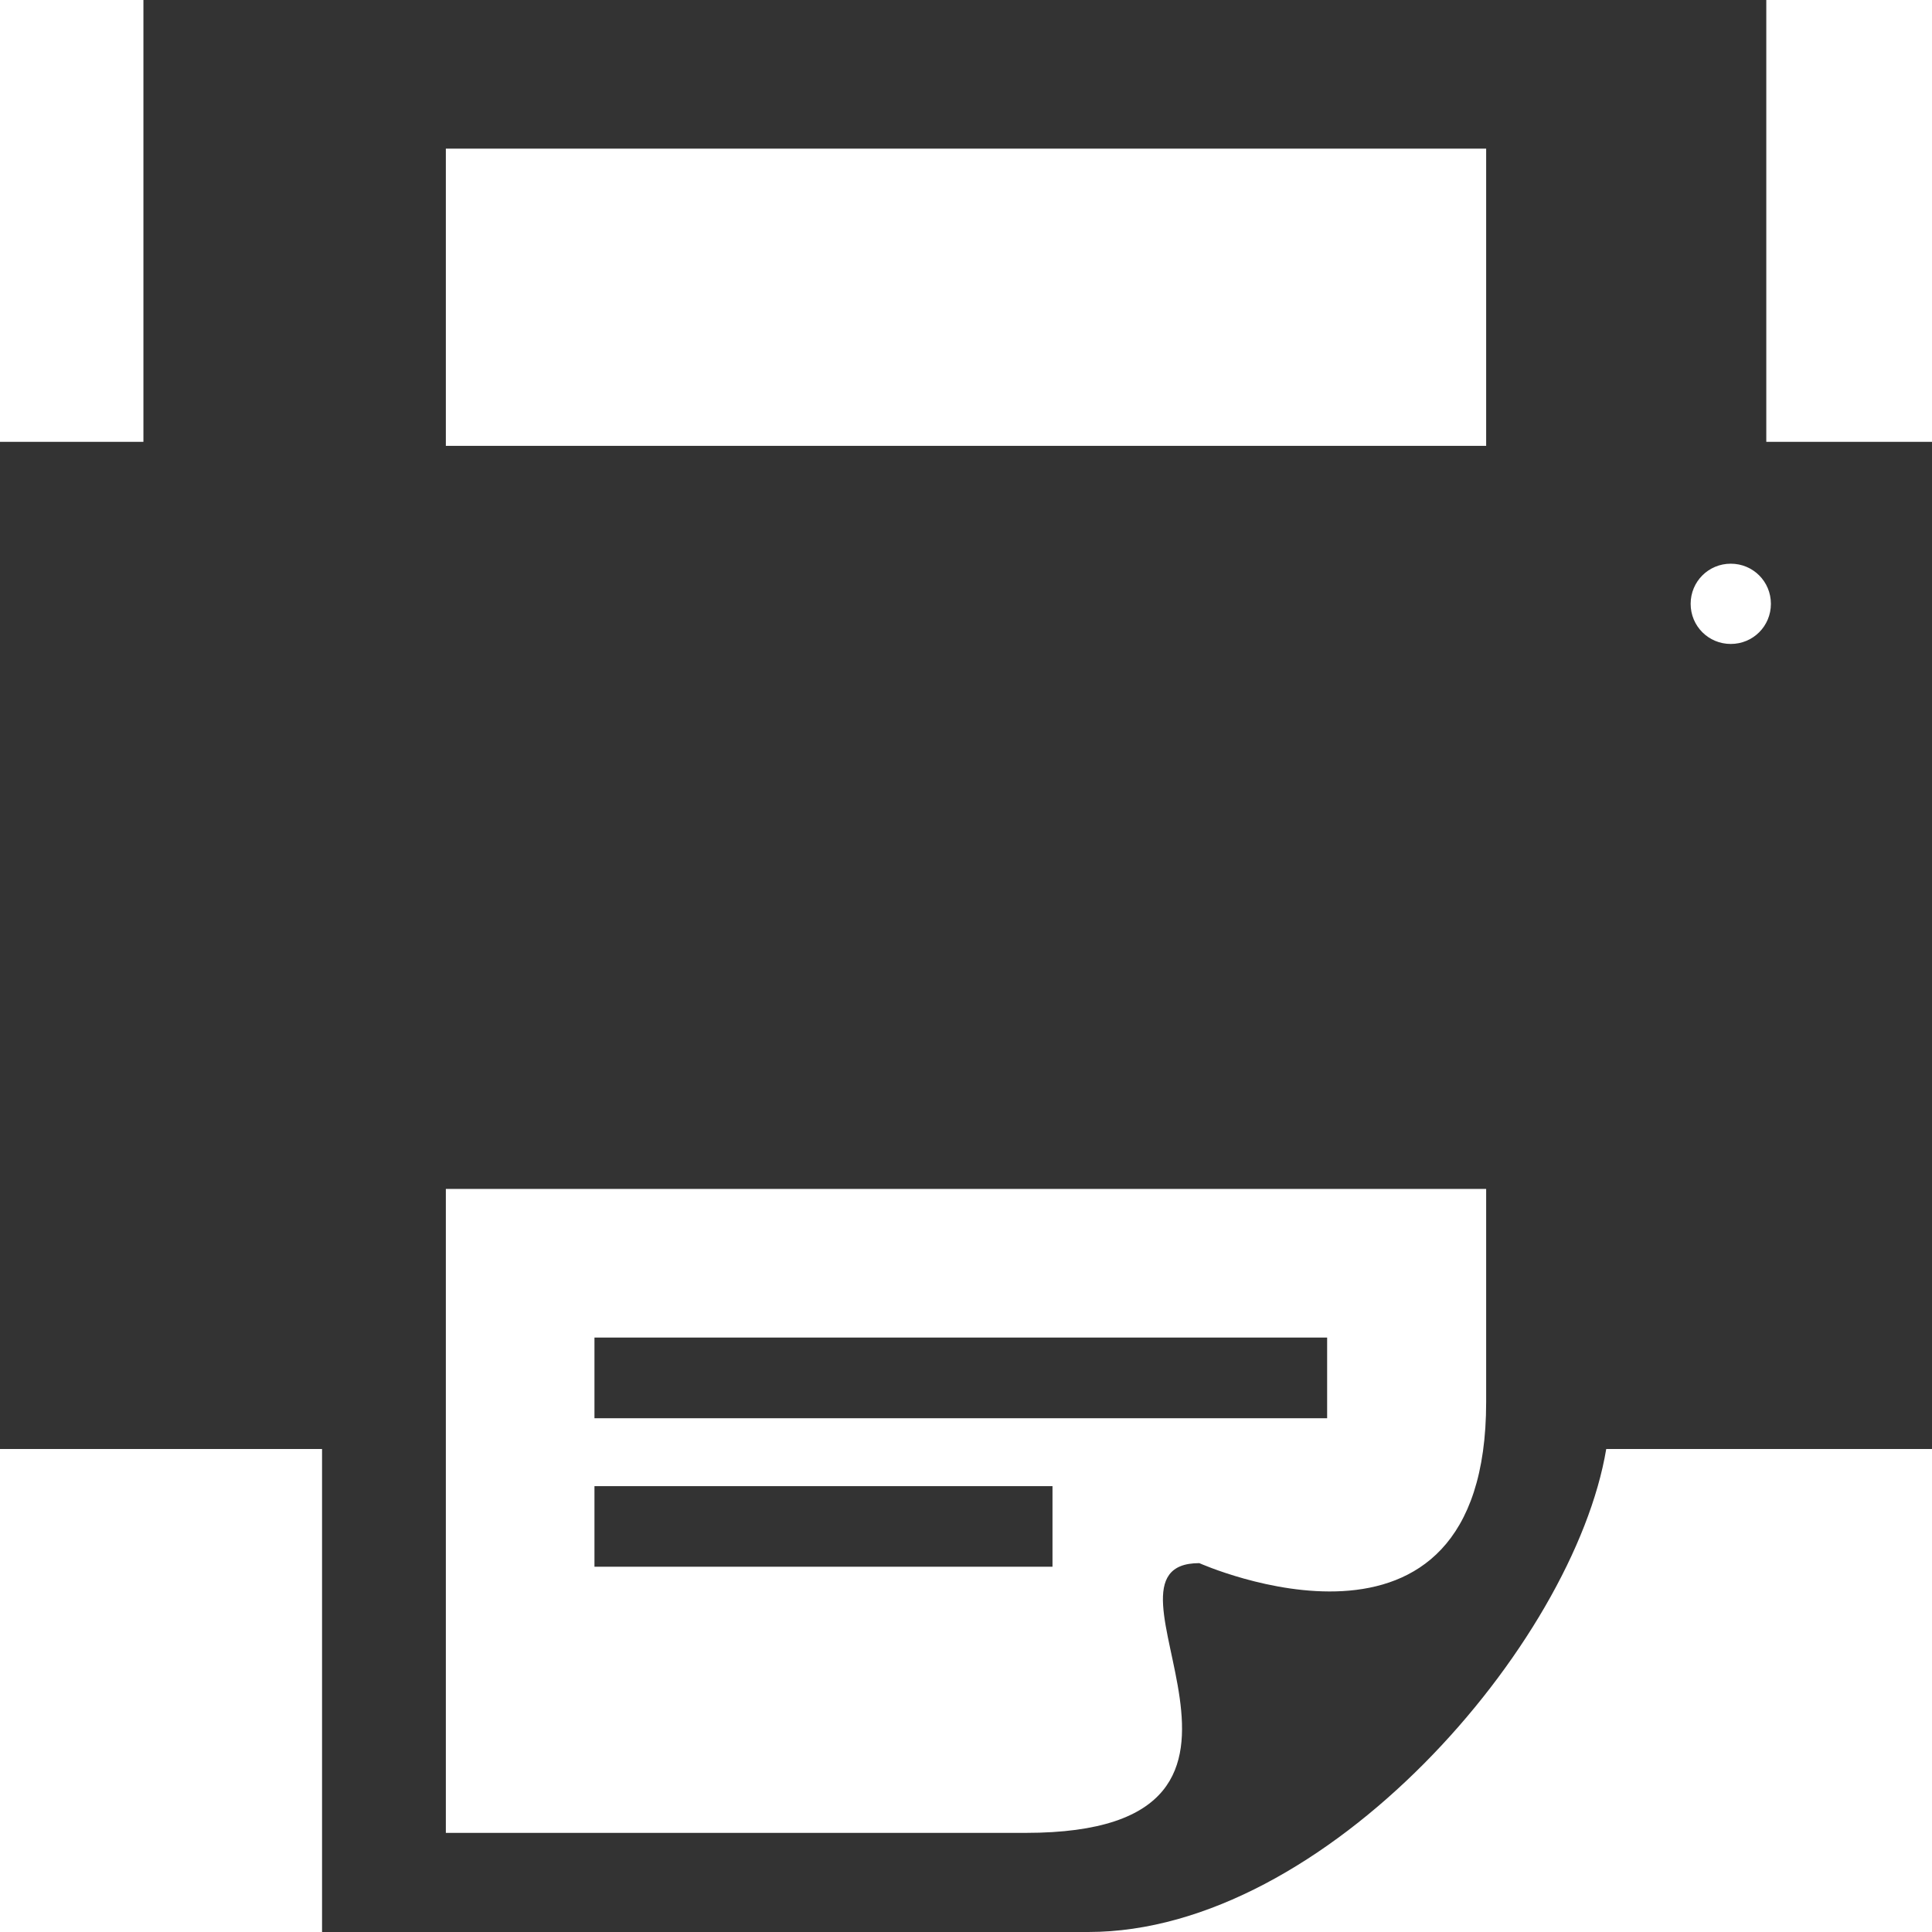
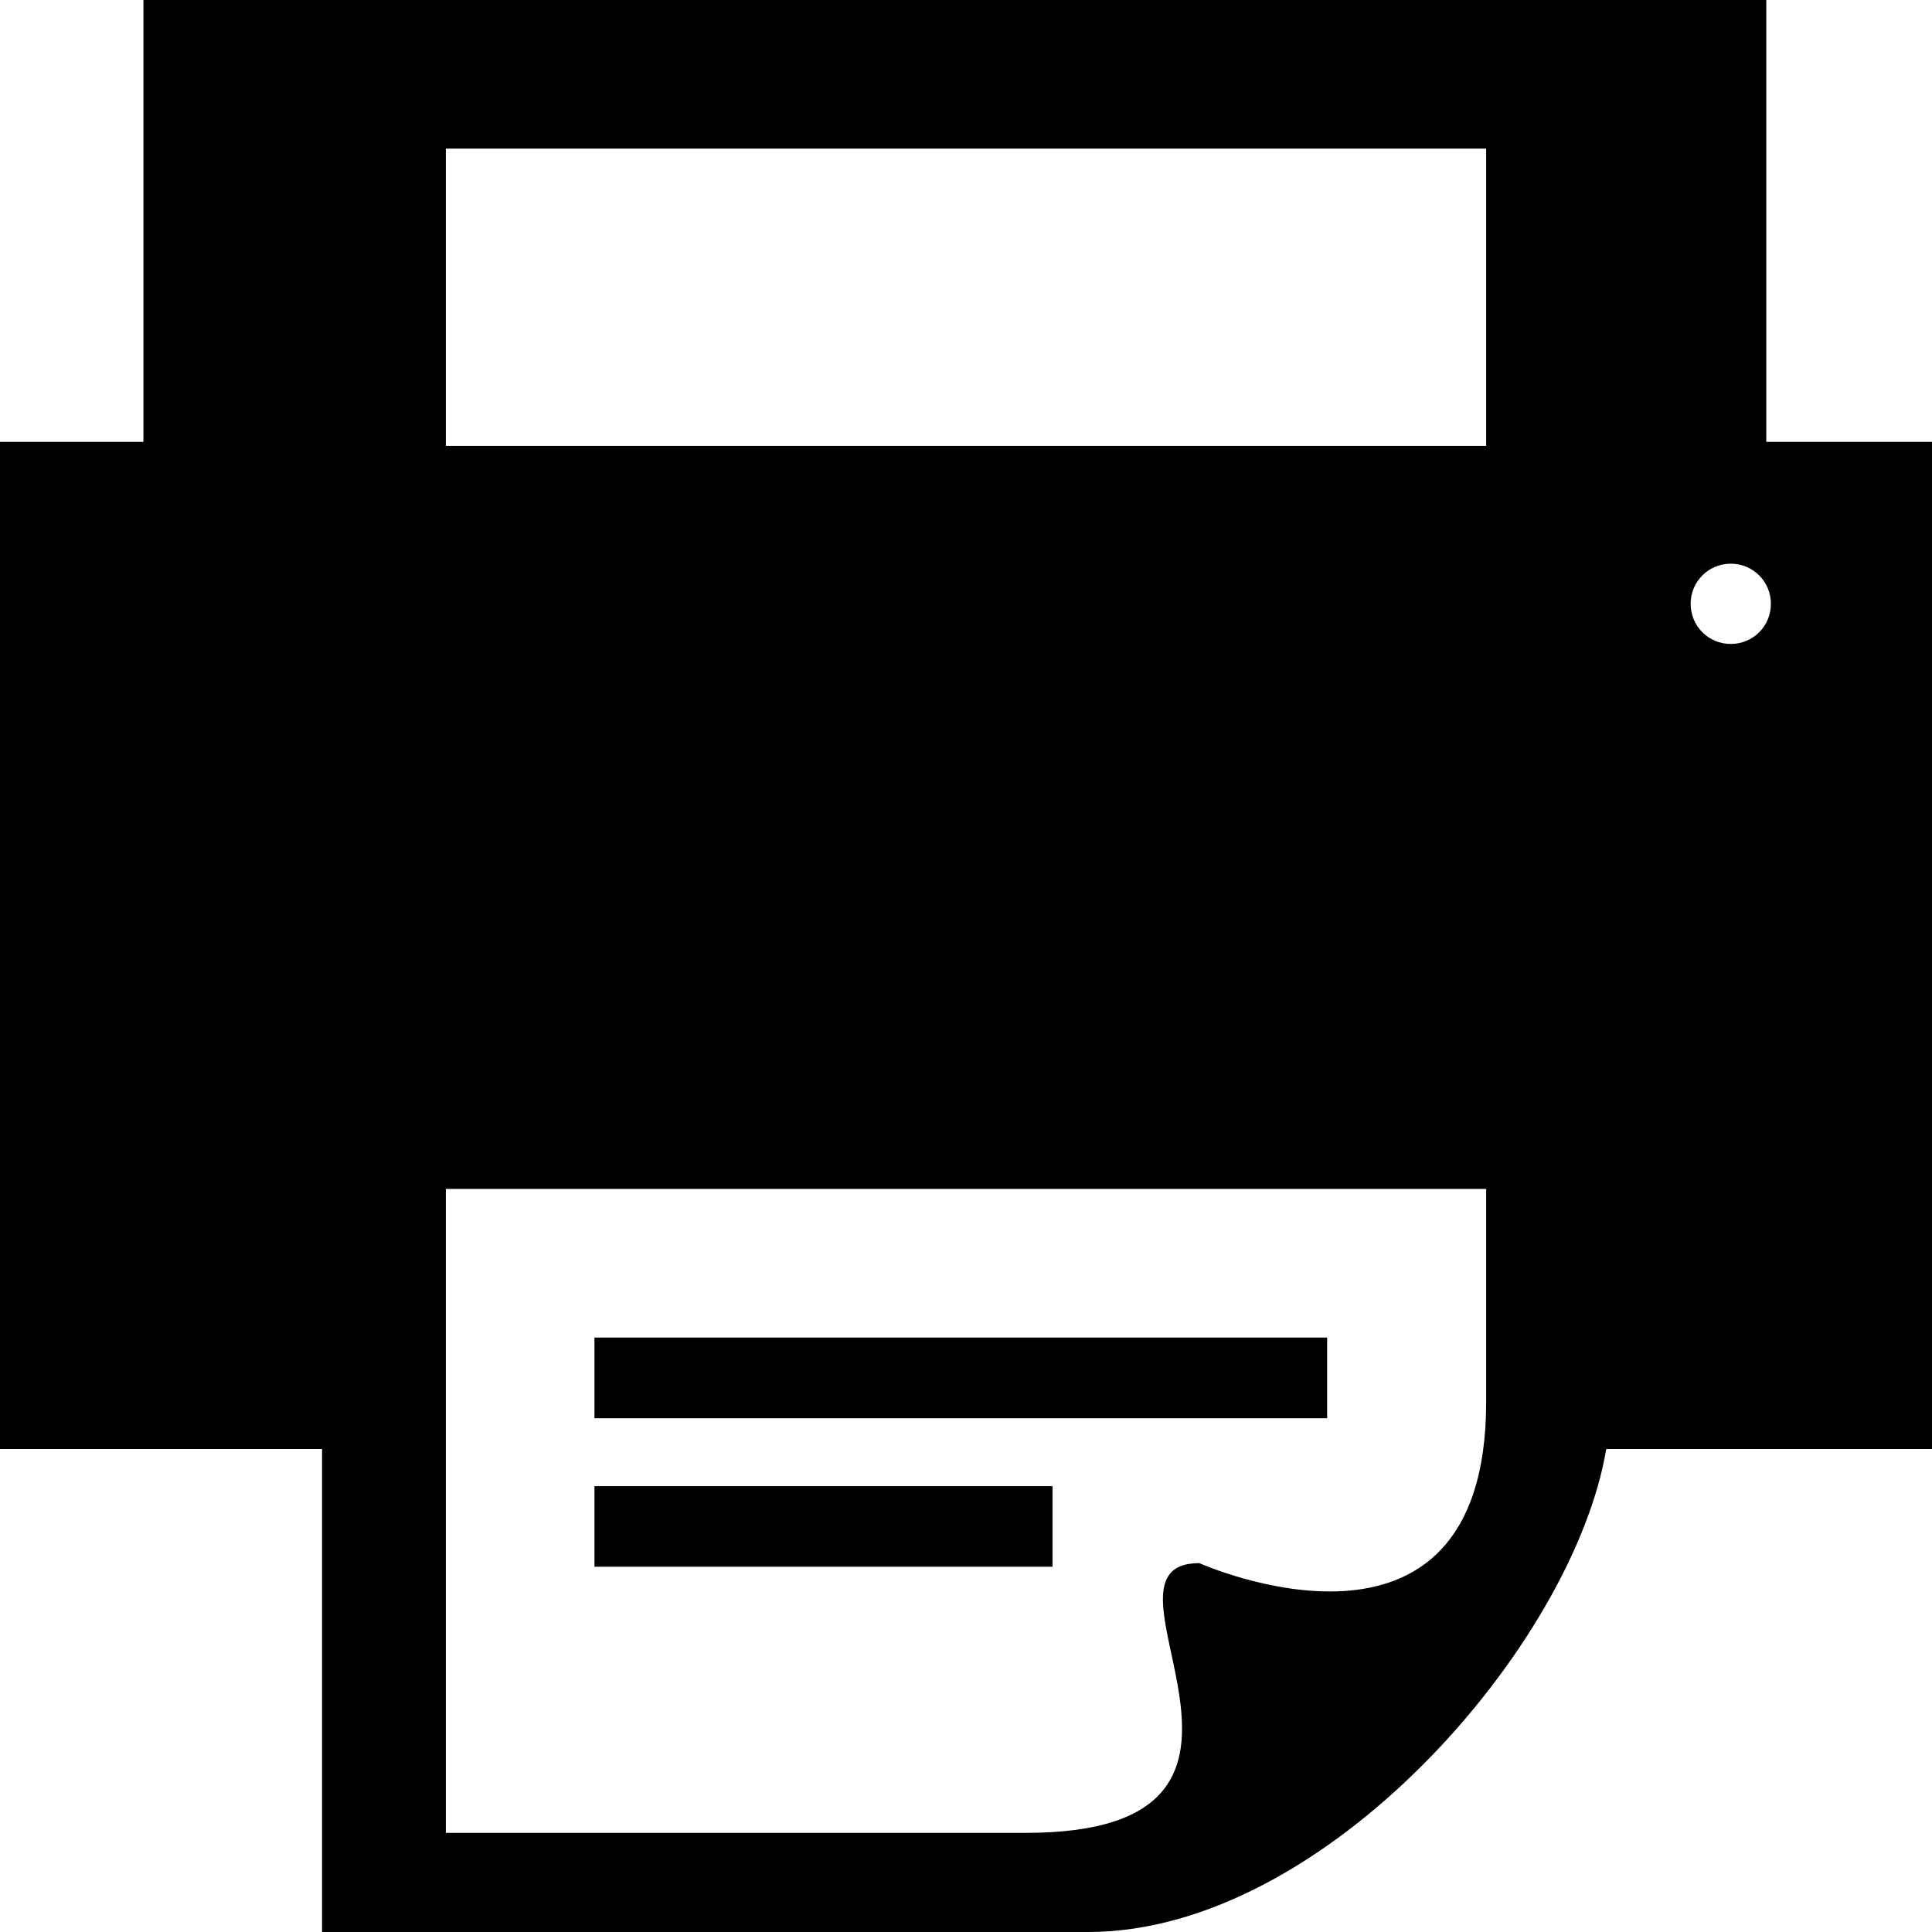
<svg xmlns="http://www.w3.org/2000/svg" width="13" height="13" viewBox="0 0 13 13">
-   <path d="M11.885 2.973V0H.965v2.973H0V9.75h2.167V13h5.156c1.596 0 3.266-1.938 3.485-3.25H13V2.973h-1.115zm-4.983 9.36H3V8h7v1.434c0 1.947-1.93 1.084-1.93 1.084-.82 0 .857 1.815-1.168 1.815zm4.744-8c-.15 0-.27-.12-.27-.27 0-.15.12-.27.27-.27.15 0 .27.12.27.27 0 .15-.12.27-.27.27zM8.93 9.543H4V9h4.93v.542zM4 10v.542h3.082V10H4zM3 1h7v2H3V1z" fill="#333" fill-rule="evenodd" />
+   <path d="M11.885 2.973V0H.965v2.973H0V9.75h2.167V13h5.156c1.596 0 3.266-1.938 3.485-3.25H13V2.973h-1.115zm-4.983 9.36H3V8h7v1.434c0 1.947-1.93 1.084-1.93 1.084-.82 0 .857 1.815-1.168 1.815zm4.744-8c-.15 0-.27-.12-.27-.27 0-.15.12-.27.27-.27.15 0 .27.12.27.27 0 .15-.12.27-.27.27zM8.93 9.543H4V9h4.93v.542zM4 10v.542h3.082V10H4zM3 1h7v2H3V1z" fill="#000" fill-rule="evenodd" />
</svg>
